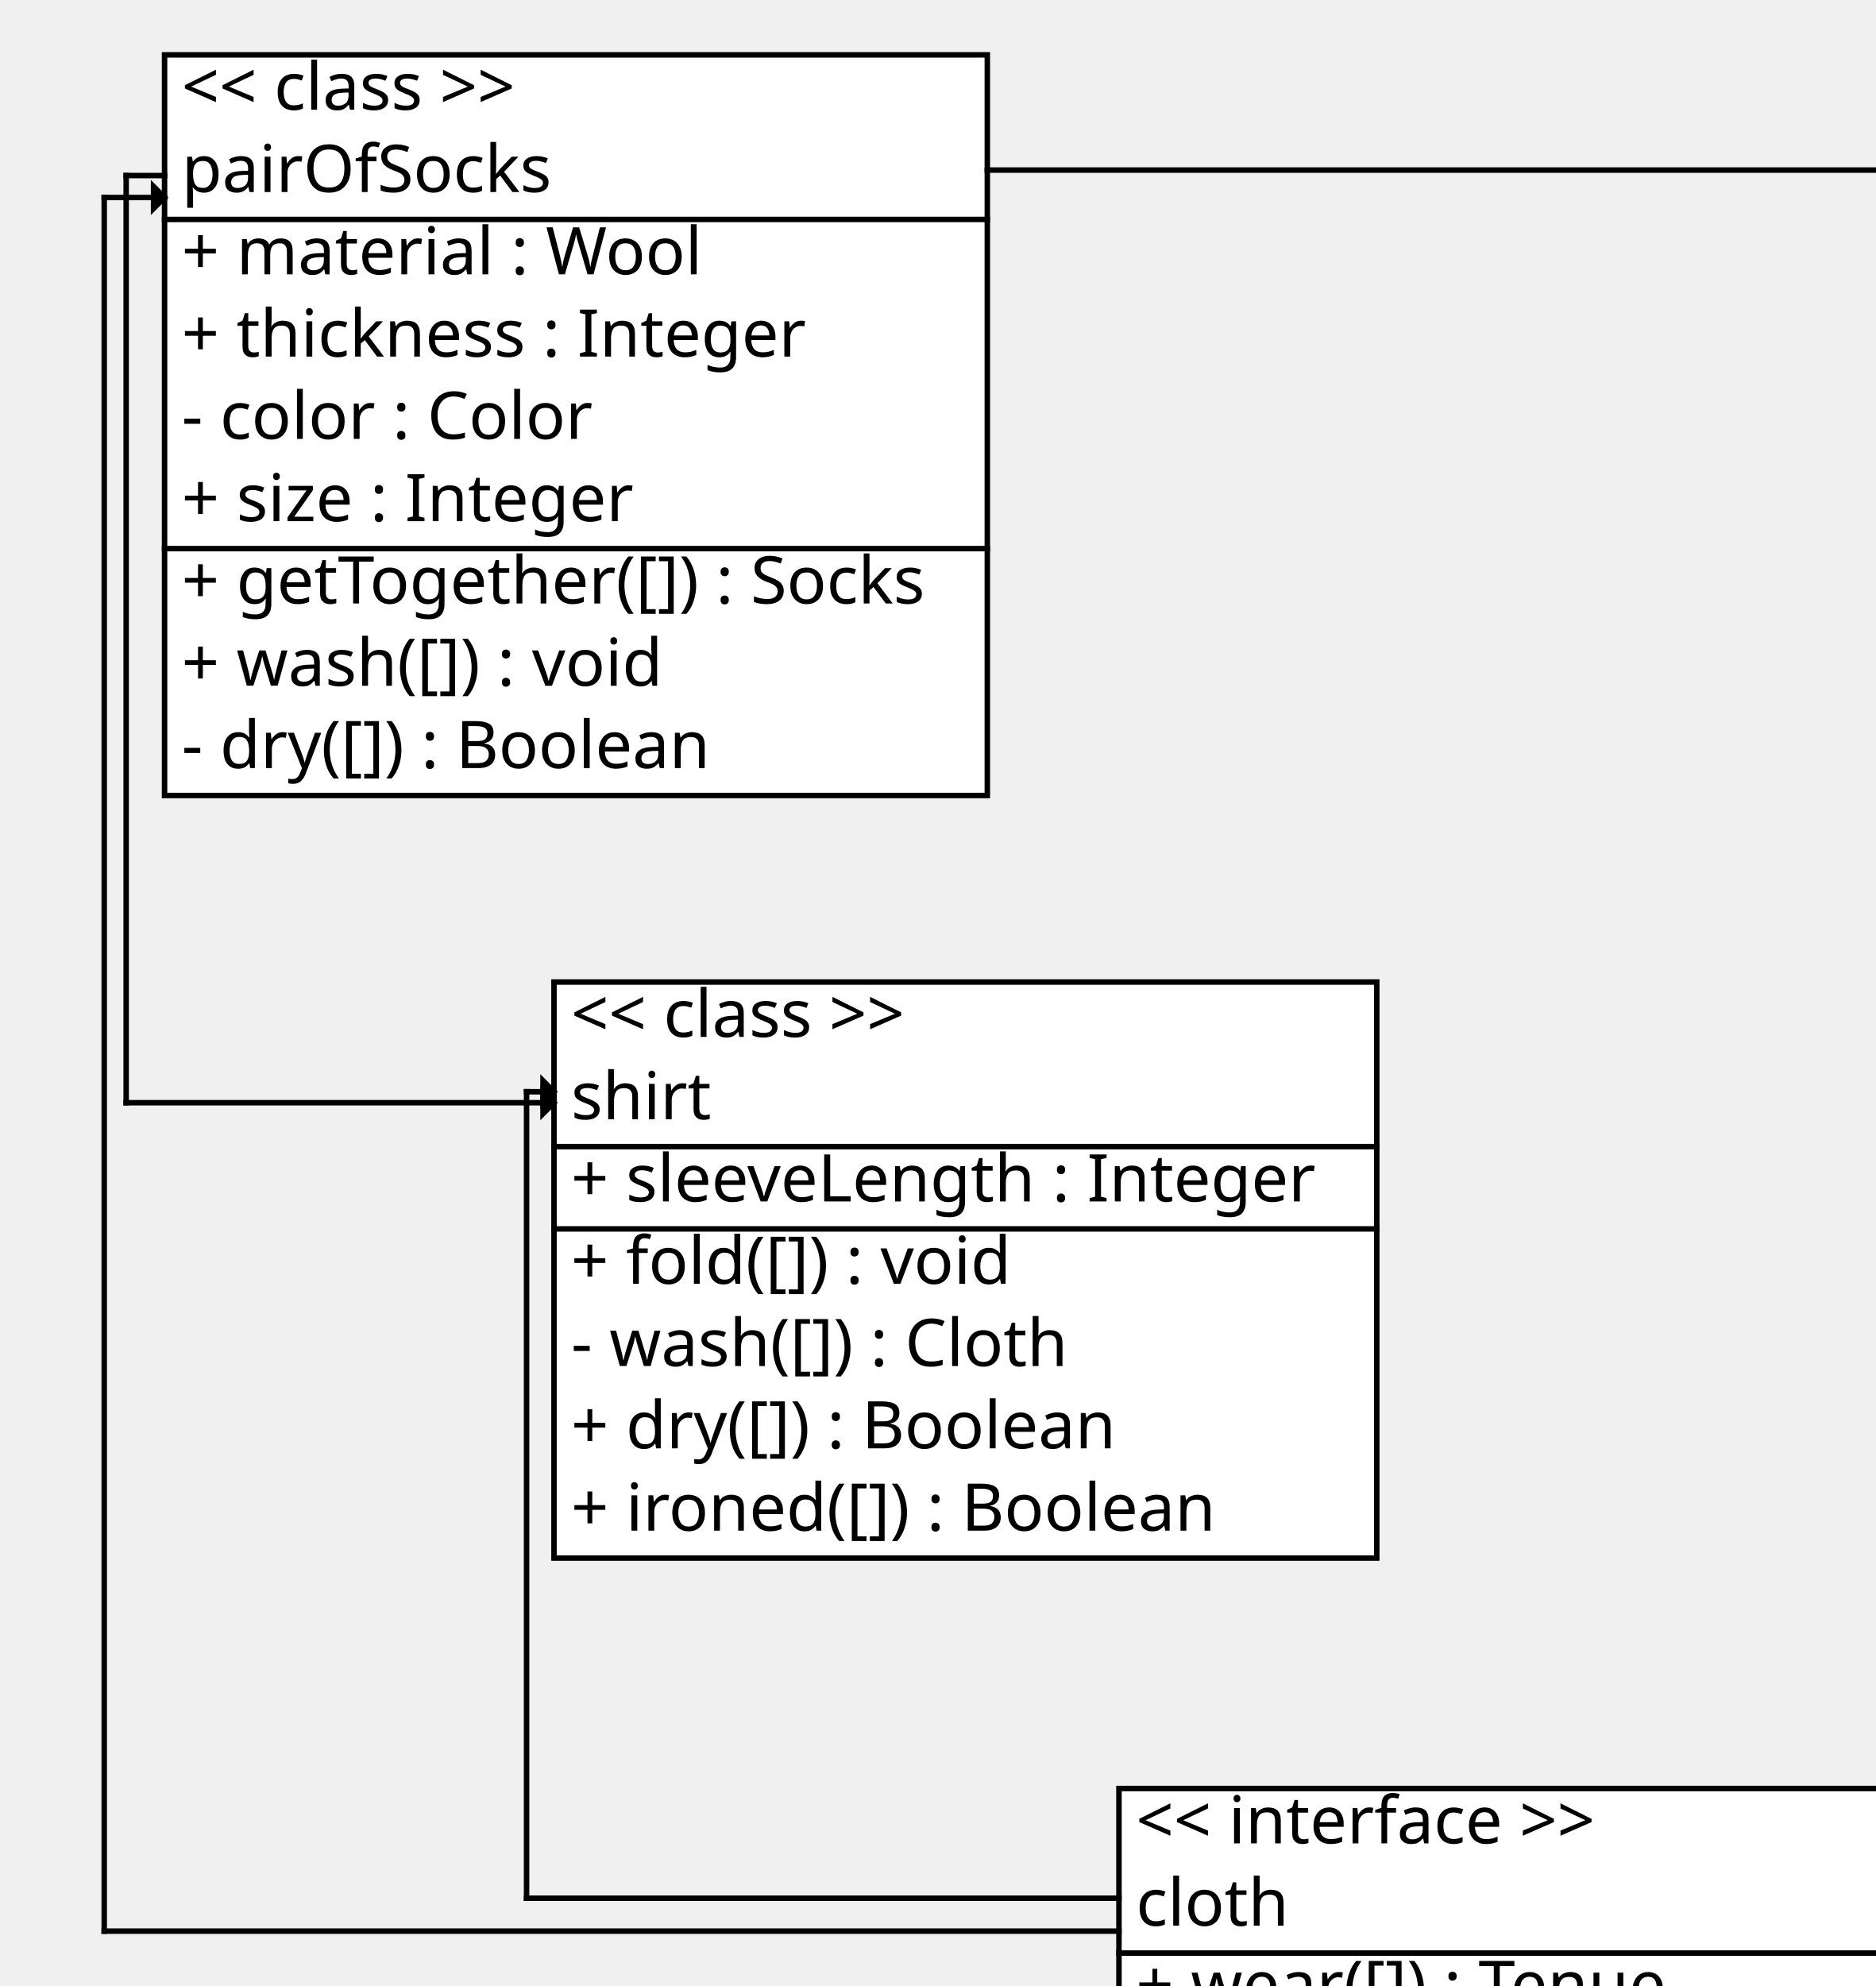
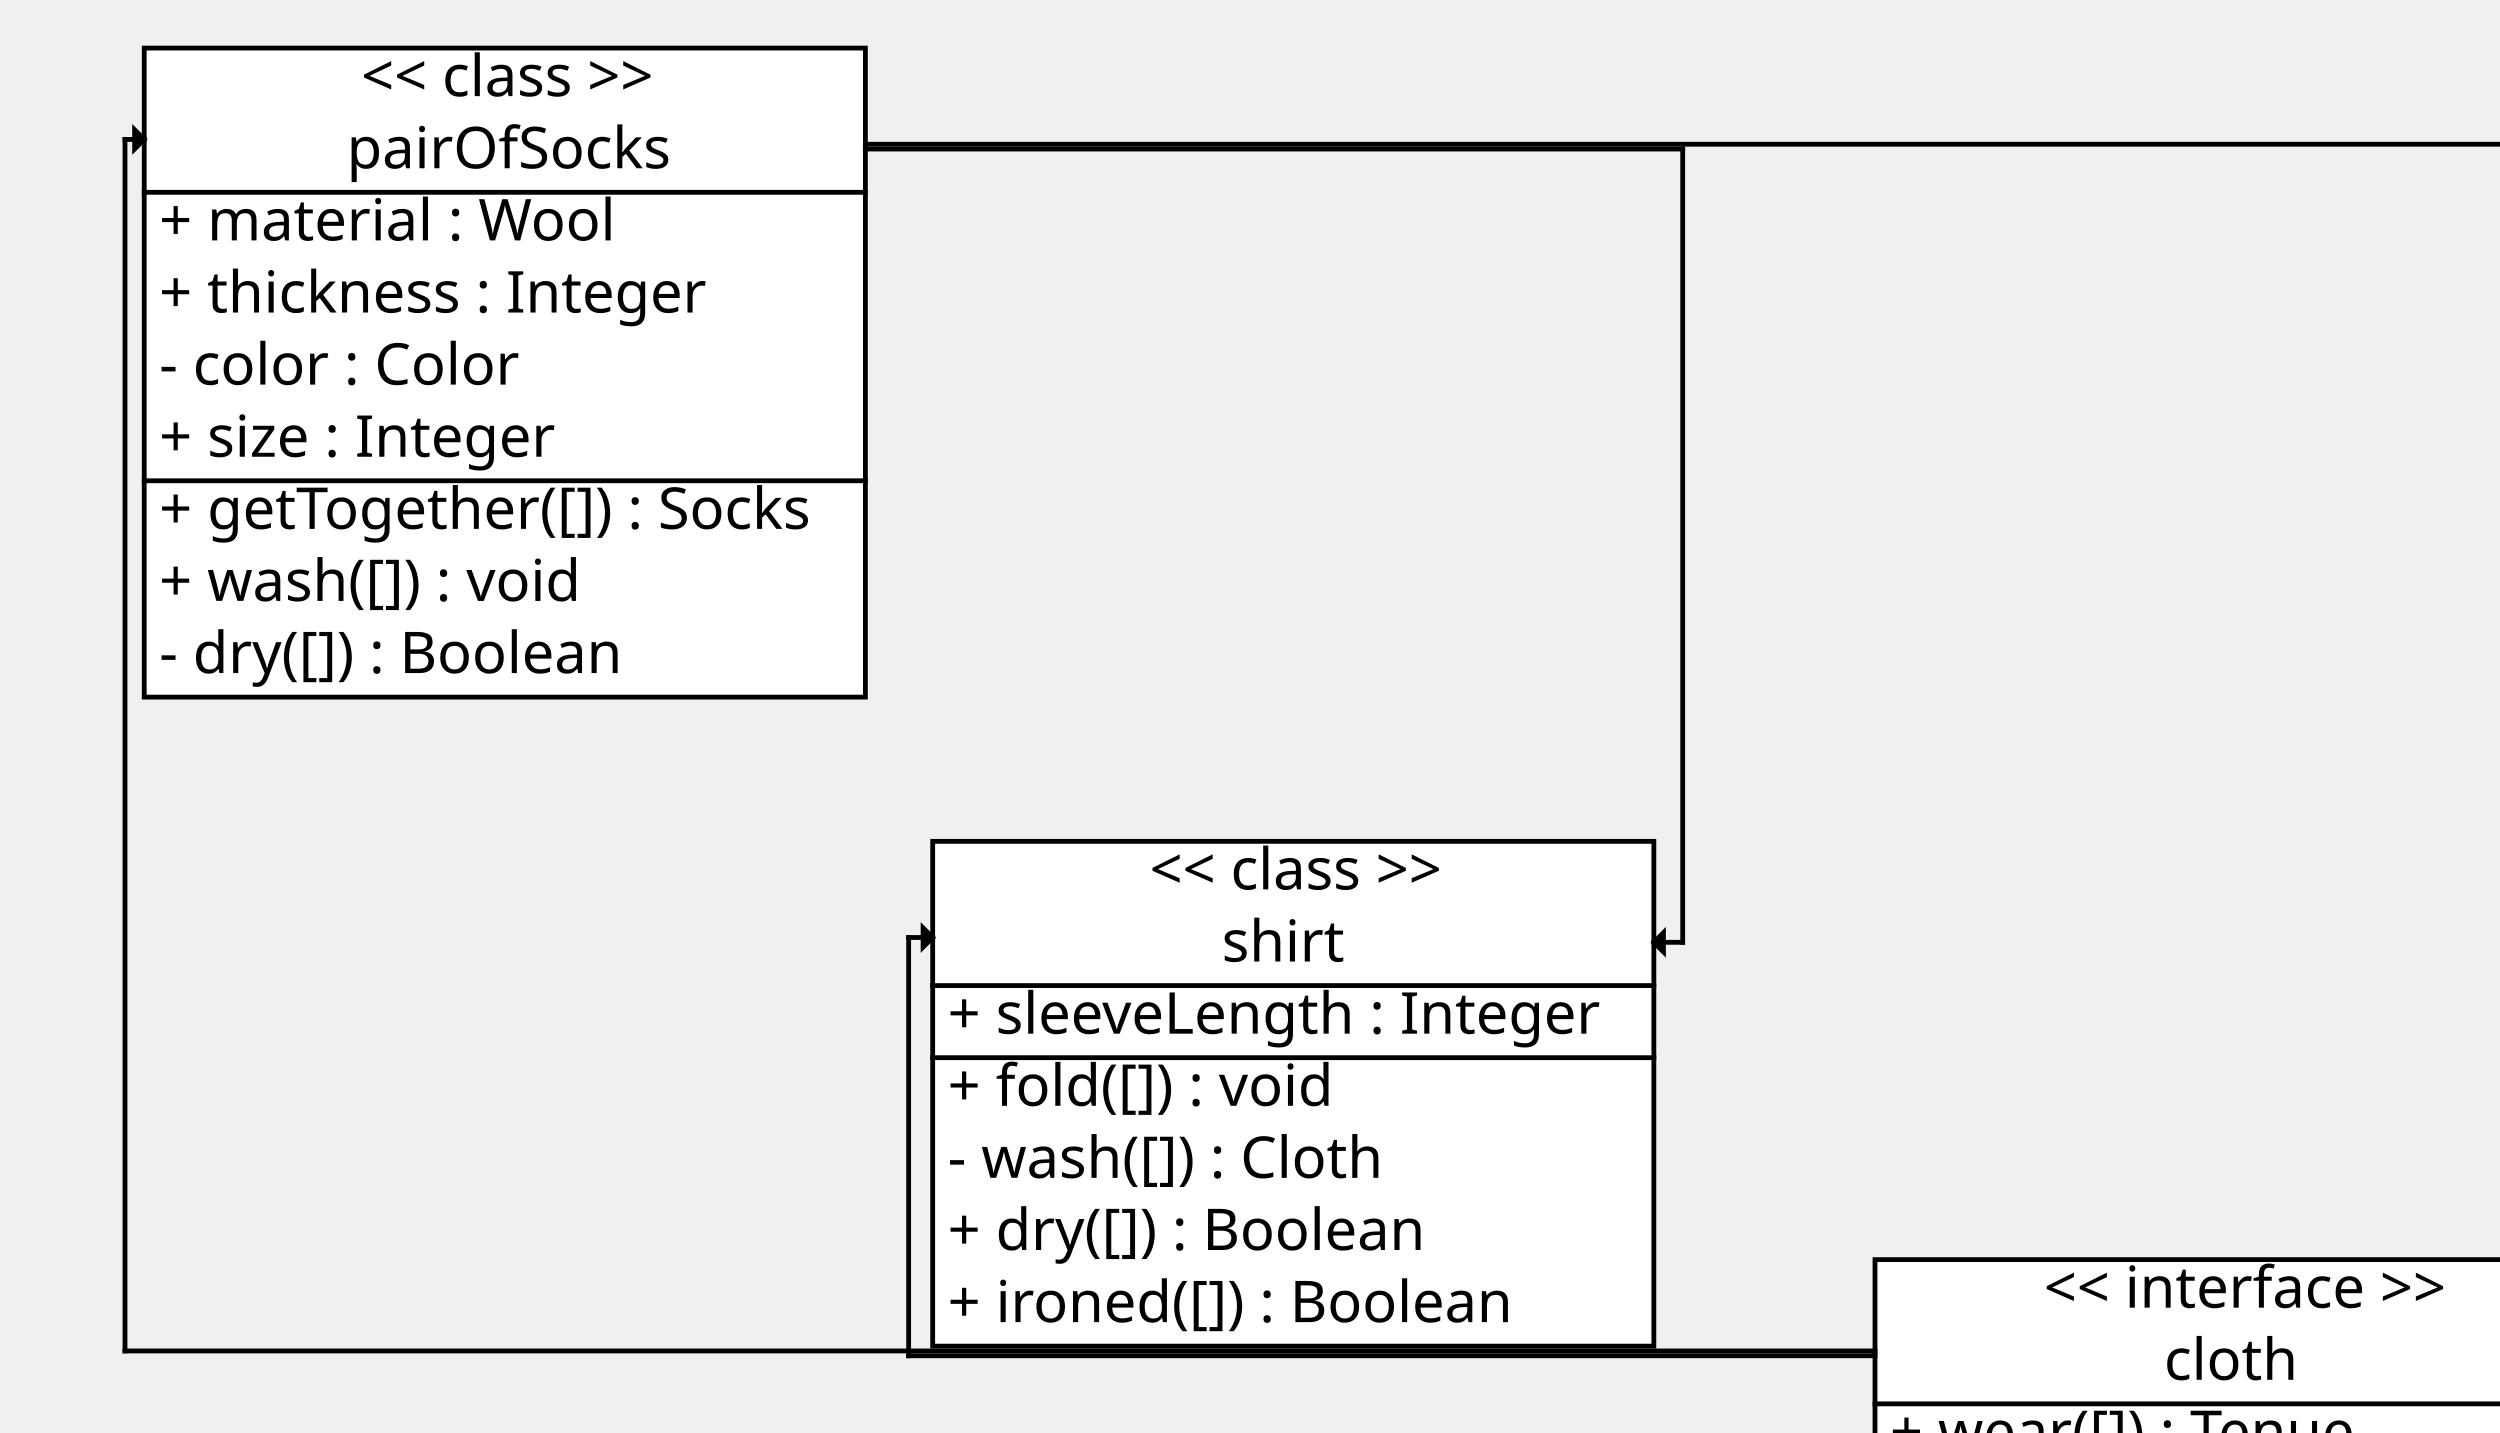
<svg xmlns="http://www.w3.org/2000/svg" style="fill-opacity:1; color-rendering:auto; color-interpolation:auto; text-rendering:auto; stroke:black; stroke-linecap:square; stroke-miterlimit:10; shape-rendering:auto; stroke-opacity:1; fill:black; stroke-dasharray:none; font-weight:normal; stroke-width:1; font-family:'Dialog'; font-style:normal; stroke-linejoin:miter; font-size:12; stroke-dashoffset:0; image-rendering:auto;">
  <defs id="genericDefs" />
  <g>
    <g style="fill:white; stroke:white;">
      <rect x="30" width="150" height="135" y="10" style="stroke:none;" />
      <rect x="30" y="10" width="150" style="fill:none; stroke:black;" height="135" />
-       <text x="30" xml:space="preserve" y="20" style="fill:black; stroke:none;"> &lt;&lt; class &gt;&gt; </text>
-       <text x="30" xml:space="preserve" y="35" style="fill:black; stroke:none;"> pairOfSocks</text>
+       <text x="72" xml:space="preserve" y="20" style="fill:black; stroke:none;"> &lt;&lt; class &gt;&gt; </text>
+       <text x="69" xml:space="preserve" y="35" style="fill:black; stroke:none;"> pairOfSocks</text>
      <line x1="30" x2="180" y1="40" style="fill:none; stroke:black;" y2="40" />
      <text x="30" xml:space="preserve" y="50" style="fill:black; stroke:none;"> + material : Wool</text>
      <text x="30" xml:space="preserve" y="65" style="fill:black; stroke:none;"> + thickness : Integer</text>
      <text x="30" xml:space="preserve" y="80" style="fill:black; stroke:none;"> - color : Color</text>
      <text x="30" xml:space="preserve" y="95" style="fill:black; stroke:none;"> + size : Integer</text>
      <line x1="30" x2="180" y1="100" style="fill:none; stroke:black;" y2="100" />
      <text x="30" xml:space="preserve" y="110" style="fill:black; stroke:none;"> + getTogether([]) : Socks</text>
      <text x="30" xml:space="preserve" y="125" style="fill:black; stroke:none;"> + wash([]) : void</text>
      <text x="30" xml:space="preserve" y="140" style="fill:black; stroke:none;"> - dry([]) : Boolean</text>
-       <rect x="101" width="150" height="105" y="179" style="stroke:none;" />
-       <rect x="101" y="179" width="150" style="fill:none; stroke:black;" height="105" />
-       <text x="101" xml:space="preserve" y="189" style="fill:black; stroke:none;"> &lt;&lt; class &gt;&gt; </text>
-       <text x="101" xml:space="preserve" y="204" style="fill:black; stroke:none;"> shirt</text>
-       <line x1="101" x2="251" y1="209" style="fill:none; stroke:black;" y2="209" />
-       <text x="101" xml:space="preserve" y="219" style="fill:black; stroke:none;"> + sleeveLength : Integer</text>
-       <line x1="101" x2="251" y1="224" style="fill:none; stroke:black;" y2="224" />
-       <text x="101" xml:space="preserve" y="234" style="fill:black; stroke:none;"> + fold([]) : void</text>
-       <text x="101" xml:space="preserve" y="249" style="fill:black; stroke:none;"> - wash([]) : Cloth</text>
-       <text x="101" xml:space="preserve" y="264" style="fill:black; stroke:none;"> + dry([]) : Boolean</text>
-       <text x="101" xml:space="preserve" y="279" style="fill:black; stroke:none;"> + ironed([]) : Boolean</text>
-       <rect x="204" width="150" height="45" y="326" style="stroke:none;" />
-       <rect x="204" y="326" width="150" style="fill:none; stroke:black;" height="45" />
-       <text x="204" xml:space="preserve" y="336" style="fill:black; stroke:none;"> &lt;&lt; interface &gt;&gt; </text>
-       <text x="204" xml:space="preserve" y="351" style="fill:black; stroke:none;"> cloth</text>
-       <line x1="204" x2="354" y1="356" style="fill:none; stroke:black;" y2="356" />
-       <text x="204" xml:space="preserve" y="366" style="fill:black; stroke:none;"> + wear([]) : Tenue</text>
-       <line x1="23" x2="23" y1="32" style="fill:none; stroke:black;" y2="201" />
-       <line x1="23" x2="30" y1="32" style="fill:none; stroke:black;" y2="32" />
-       <line x1="23" x2="101" y1="201" style="fill:none; stroke:black;" y2="201" />
-       <polygon style="fill:none; stroke:black;" points=" 101 201 99 203 99 199" />
-       <polygon style="fill:black; stroke:none;" points=" 101 201 99 203 99 199" />
-       <line x1="360" x2="360" y1="31" style="fill:none; stroke:black;" y2="347" />
-       <line x1="180" x2="360" y1="31" style="fill:none; stroke:black;" y2="31" />
-       <line x1="354" x2="360" y1="347" style="fill:none; stroke:black;" y2="347" />
-       <polygon style="fill:none; stroke:black;" points=" 354 347 356 349 356 345" />
-       <polygon style="fill:black; stroke:none;" points=" 354 347 356 349 356 345" />
-       <line x1="96" x2="96" y1="346" style="fill:none; stroke:black;" y2="199" />
-       <line x1="96" x2="101" y1="199" style="fill:none; stroke:black;" y2="199" />
-       <line x1="96" x2="204" y1="346" style="fill:none; stroke:black;" y2="346" />
-       <polygon style="fill:none; stroke:black;" points=" 101 199 99 201 99 197" />
-       <polygon style="fill:black; stroke:none;" points=" 101 199 99 201 99 197" />
-       <line x1="19" x2="19" y1="352" style="fill:none; stroke:black;" y2="36" />
-       <line x1="19" x2="30" y1="36" style="fill:none; stroke:black;" y2="36" />
-       <line x1="19" x2="204" y1="352" style="fill:none; stroke:black;" y2="352" />
-       <polygon style="fill:none; stroke:black;" points=" 30 36 28 38 28 34" />
-       <polygon style="fill:black; stroke:none;" points=" 30 36 28 38 28 34" />
+       <rect x="194" width="150" height="105" y="175" style="stroke:none;" />
+       <rect x="194" y="175" width="150" style="fill:none; stroke:black;" height="105" />
+       <text x="236" xml:space="preserve" y="185" style="fill:black; stroke:none;"> &lt;&lt; class &gt;&gt; </text>
+       <text x="251" xml:space="preserve" y="200" style="fill:black; stroke:none;"> shirt</text>
+       <line x1="194" x2="344" y1="205" style="fill:none; stroke:black;" y2="205" />
+       <text x="194" xml:space="preserve" y="215" style="fill:black; stroke:none;"> + sleeveLength : Integer</text>
+       <line x1="194" x2="344" y1="220" style="fill:none; stroke:black;" y2="220" />
+       <text x="194" xml:space="preserve" y="230" style="fill:black; stroke:none;"> + fold([]) : void</text>
+       <text x="194" xml:space="preserve" y="245" style="fill:black; stroke:none;"> - wash([]) : Cloth</text>
+       <text x="194" xml:space="preserve" y="260" style="fill:black; stroke:none;"> + dry([]) : Boolean</text>
+       <text x="194" xml:space="preserve" y="275" style="fill:black; stroke:none;"> + ironed([]) : Boolean</text>
+       <rect x="390" width="150" height="45" y="262" style="stroke:none;" />
+       <rect x="390" y="262" width="150" style="fill:none; stroke:black;" height="45" />
+       <text x="422" xml:space="preserve" y="272" style="fill:black; stroke:none;"> &lt;&lt; interface &gt;&gt; </text>
+       <text x="447" xml:space="preserve" y="287" style="fill:black; stroke:none;"> cloth</text>
+       <line x1="390" x2="540" y1="292" style="fill:none; stroke:black;" y2="292" />
+       <text x="390" xml:space="preserve" y="302" style="fill:black; stroke:none;"> + wear([]) : Tenue</text>
+       <line x1="350" x2="350" y1="31" style="fill:none; stroke:black;" y2="196" />
+       <line x1="180" x2="350" y1="31" style="fill:none; stroke:black;" y2="31" />
+       <line x1="344" x2="350" y1="196" style="fill:none; stroke:black;" y2="196" />
+       <polygon style="fill:none; stroke:black;" points=" 344 196 346 198 346 194" />
+       <polygon style="fill:black; stroke:none;" points=" 344 196 346 198 346 194" />
+       <line x1="545" x2="545" y1="30" style="fill:none; stroke:black;" y2="282" />
+       <line x1="180" x2="545" y1="30" style="fill:none; stroke:black;" y2="30" />
+       <line x1="540" x2="545" y1="282" style="fill:none; stroke:black;" y2="282" />
+       <polygon style="fill:none; stroke:black;" points=" 540 282 542 284 542 280" />
+       <polygon style="fill:black; stroke:none;" points=" 540 282 542 284 542 280" />
+       <line x1="189" x2="189" y1="282" style="fill:none; stroke:black;" y2="195" />
+       <line x1="189" x2="194" y1="195" style="fill:none; stroke:black;" y2="195" />
+       <line x1="189" x2="390" y1="282" style="fill:none; stroke:black;" y2="282" />
+       <polygon style="fill:none; stroke:black;" points=" 194 195 192 197 192 193" />
+       <polygon style="fill:black; stroke:none;" points=" 194 195 192 197 192 193" />
+       <line x1="26" x2="26" y1="281" style="fill:none; stroke:black;" y2="29" />
+       <line x1="26" x2="30" y1="29" style="fill:none; stroke:black;" y2="29" />
+       <line x1="26" x2="390" y1="281" style="fill:none; stroke:black;" y2="281" />
+       <polygon style="fill:none; stroke:black;" points=" 30 29 28 31 28 27" />
+       <polygon style="fill:black; stroke:none;" points=" 30 29 28 31 28 27" />
    </g>
  </g>
</svg>
